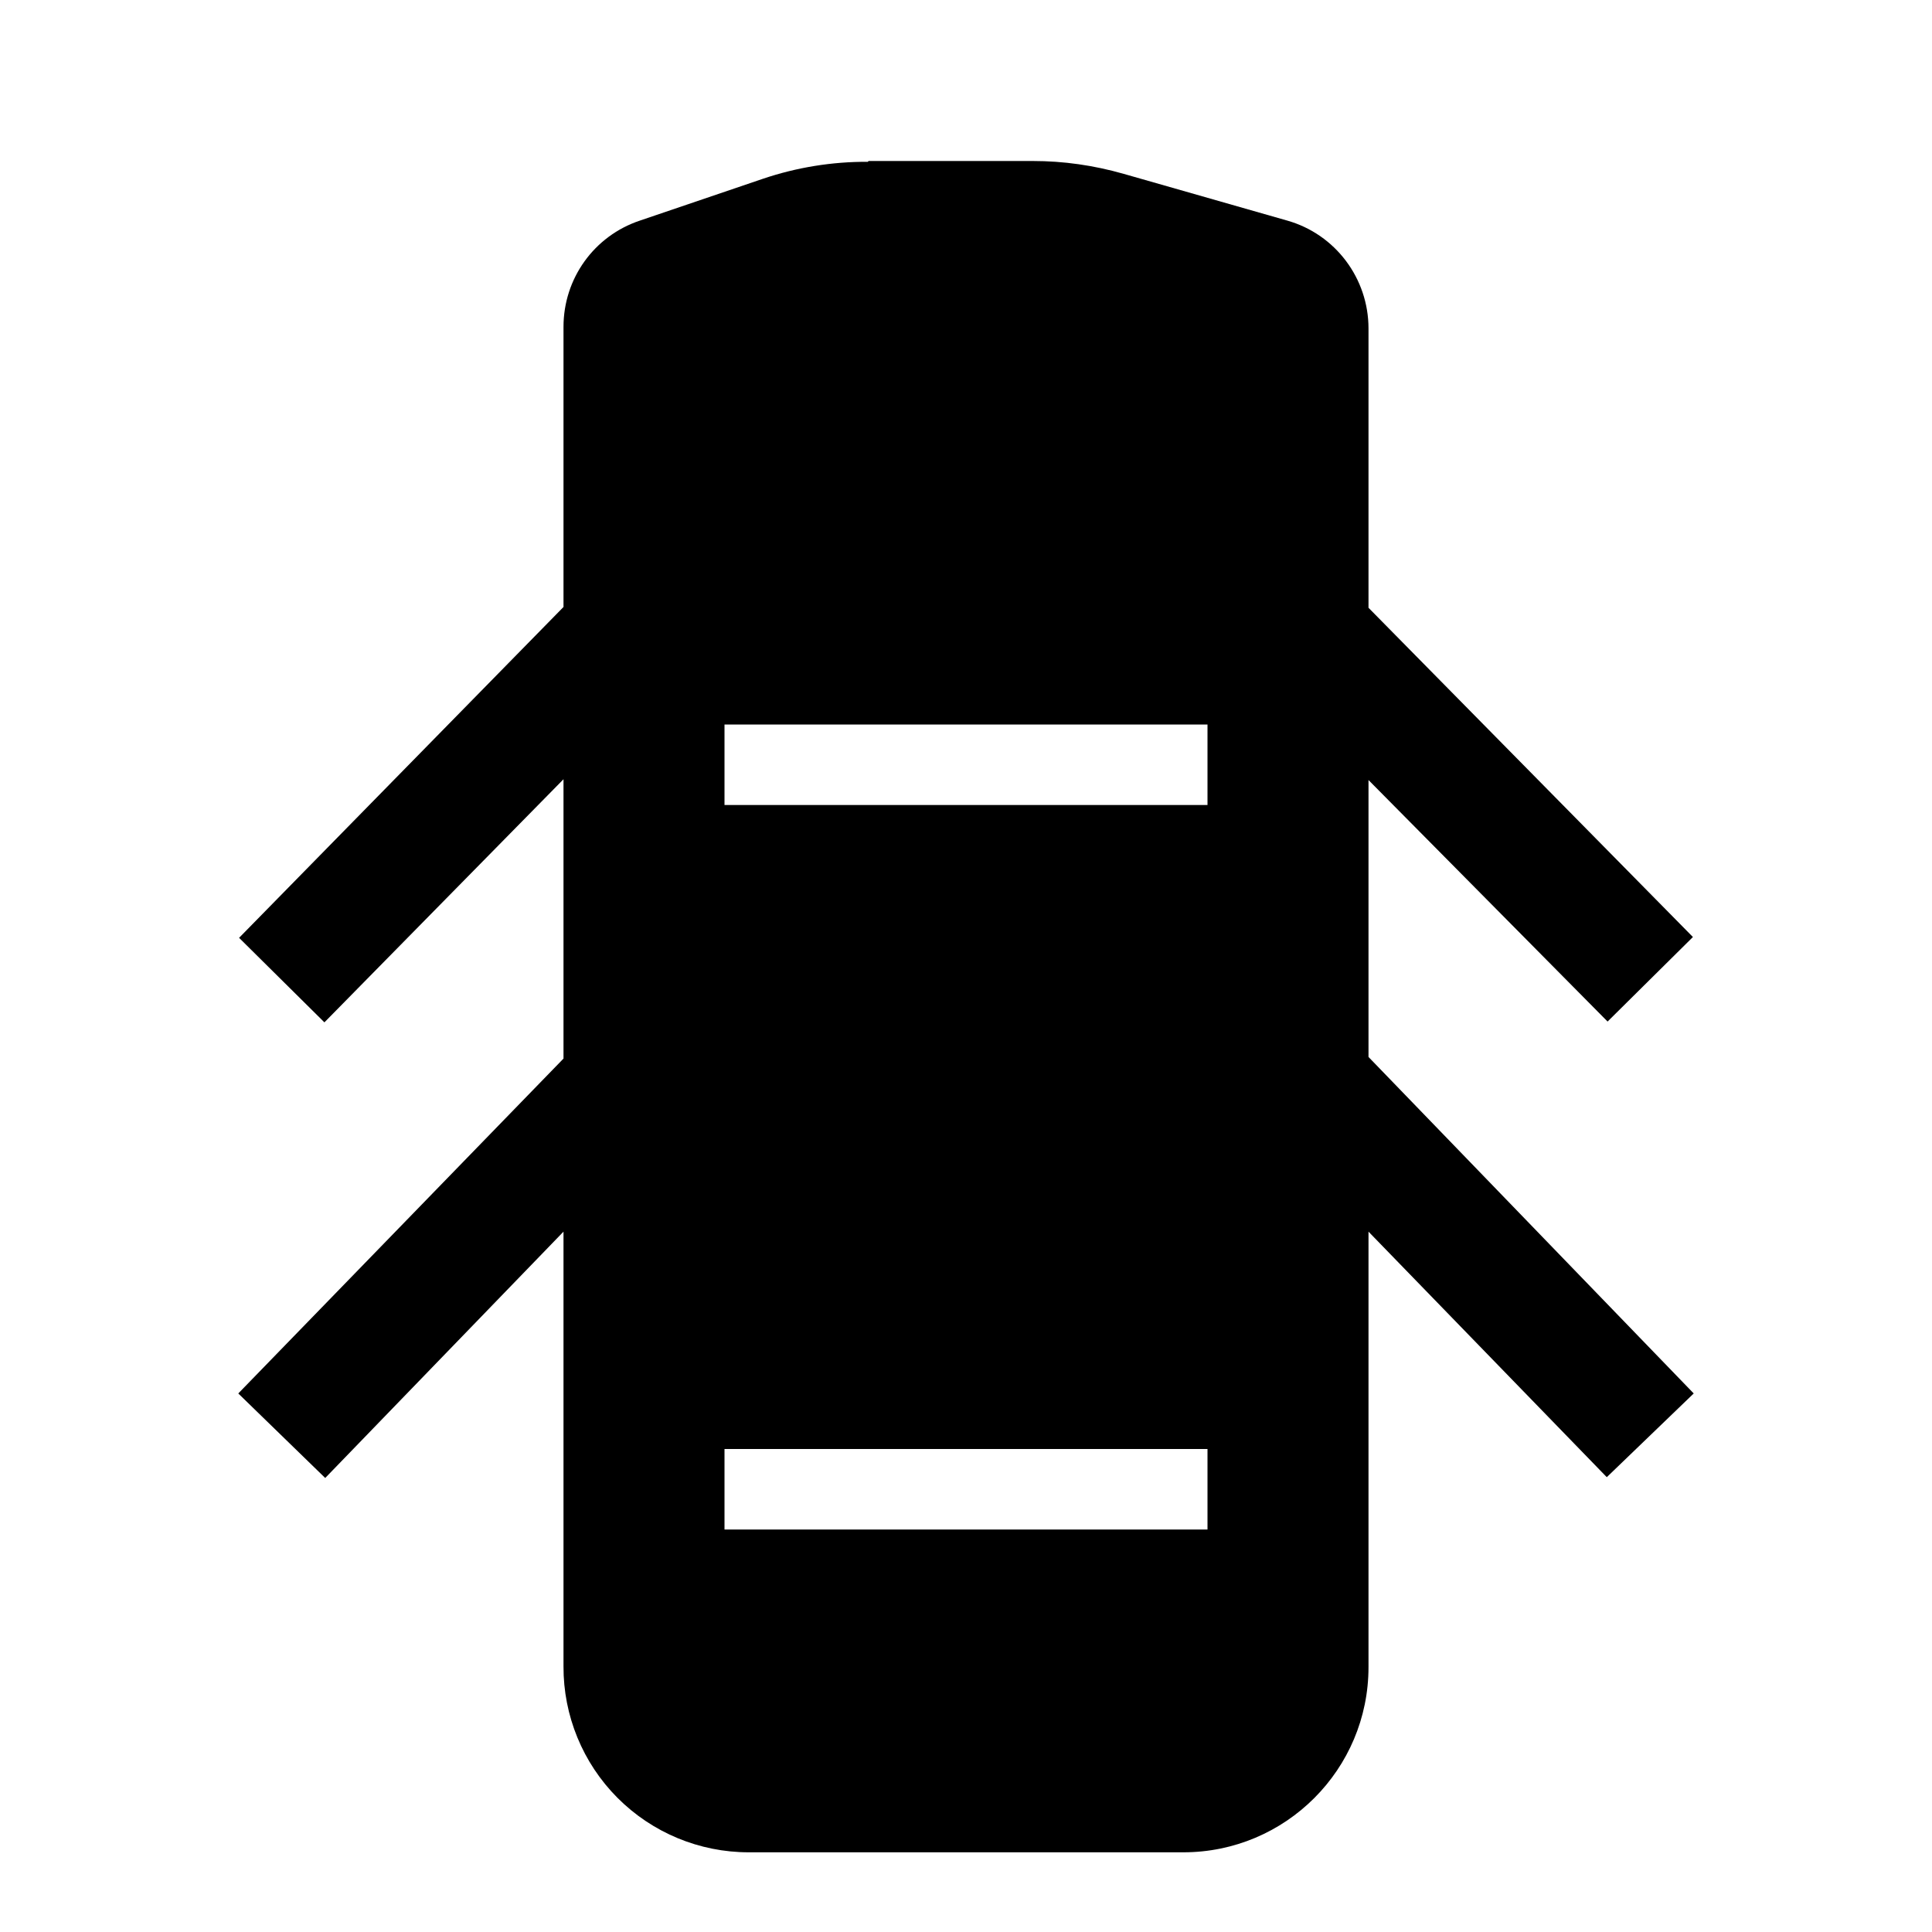
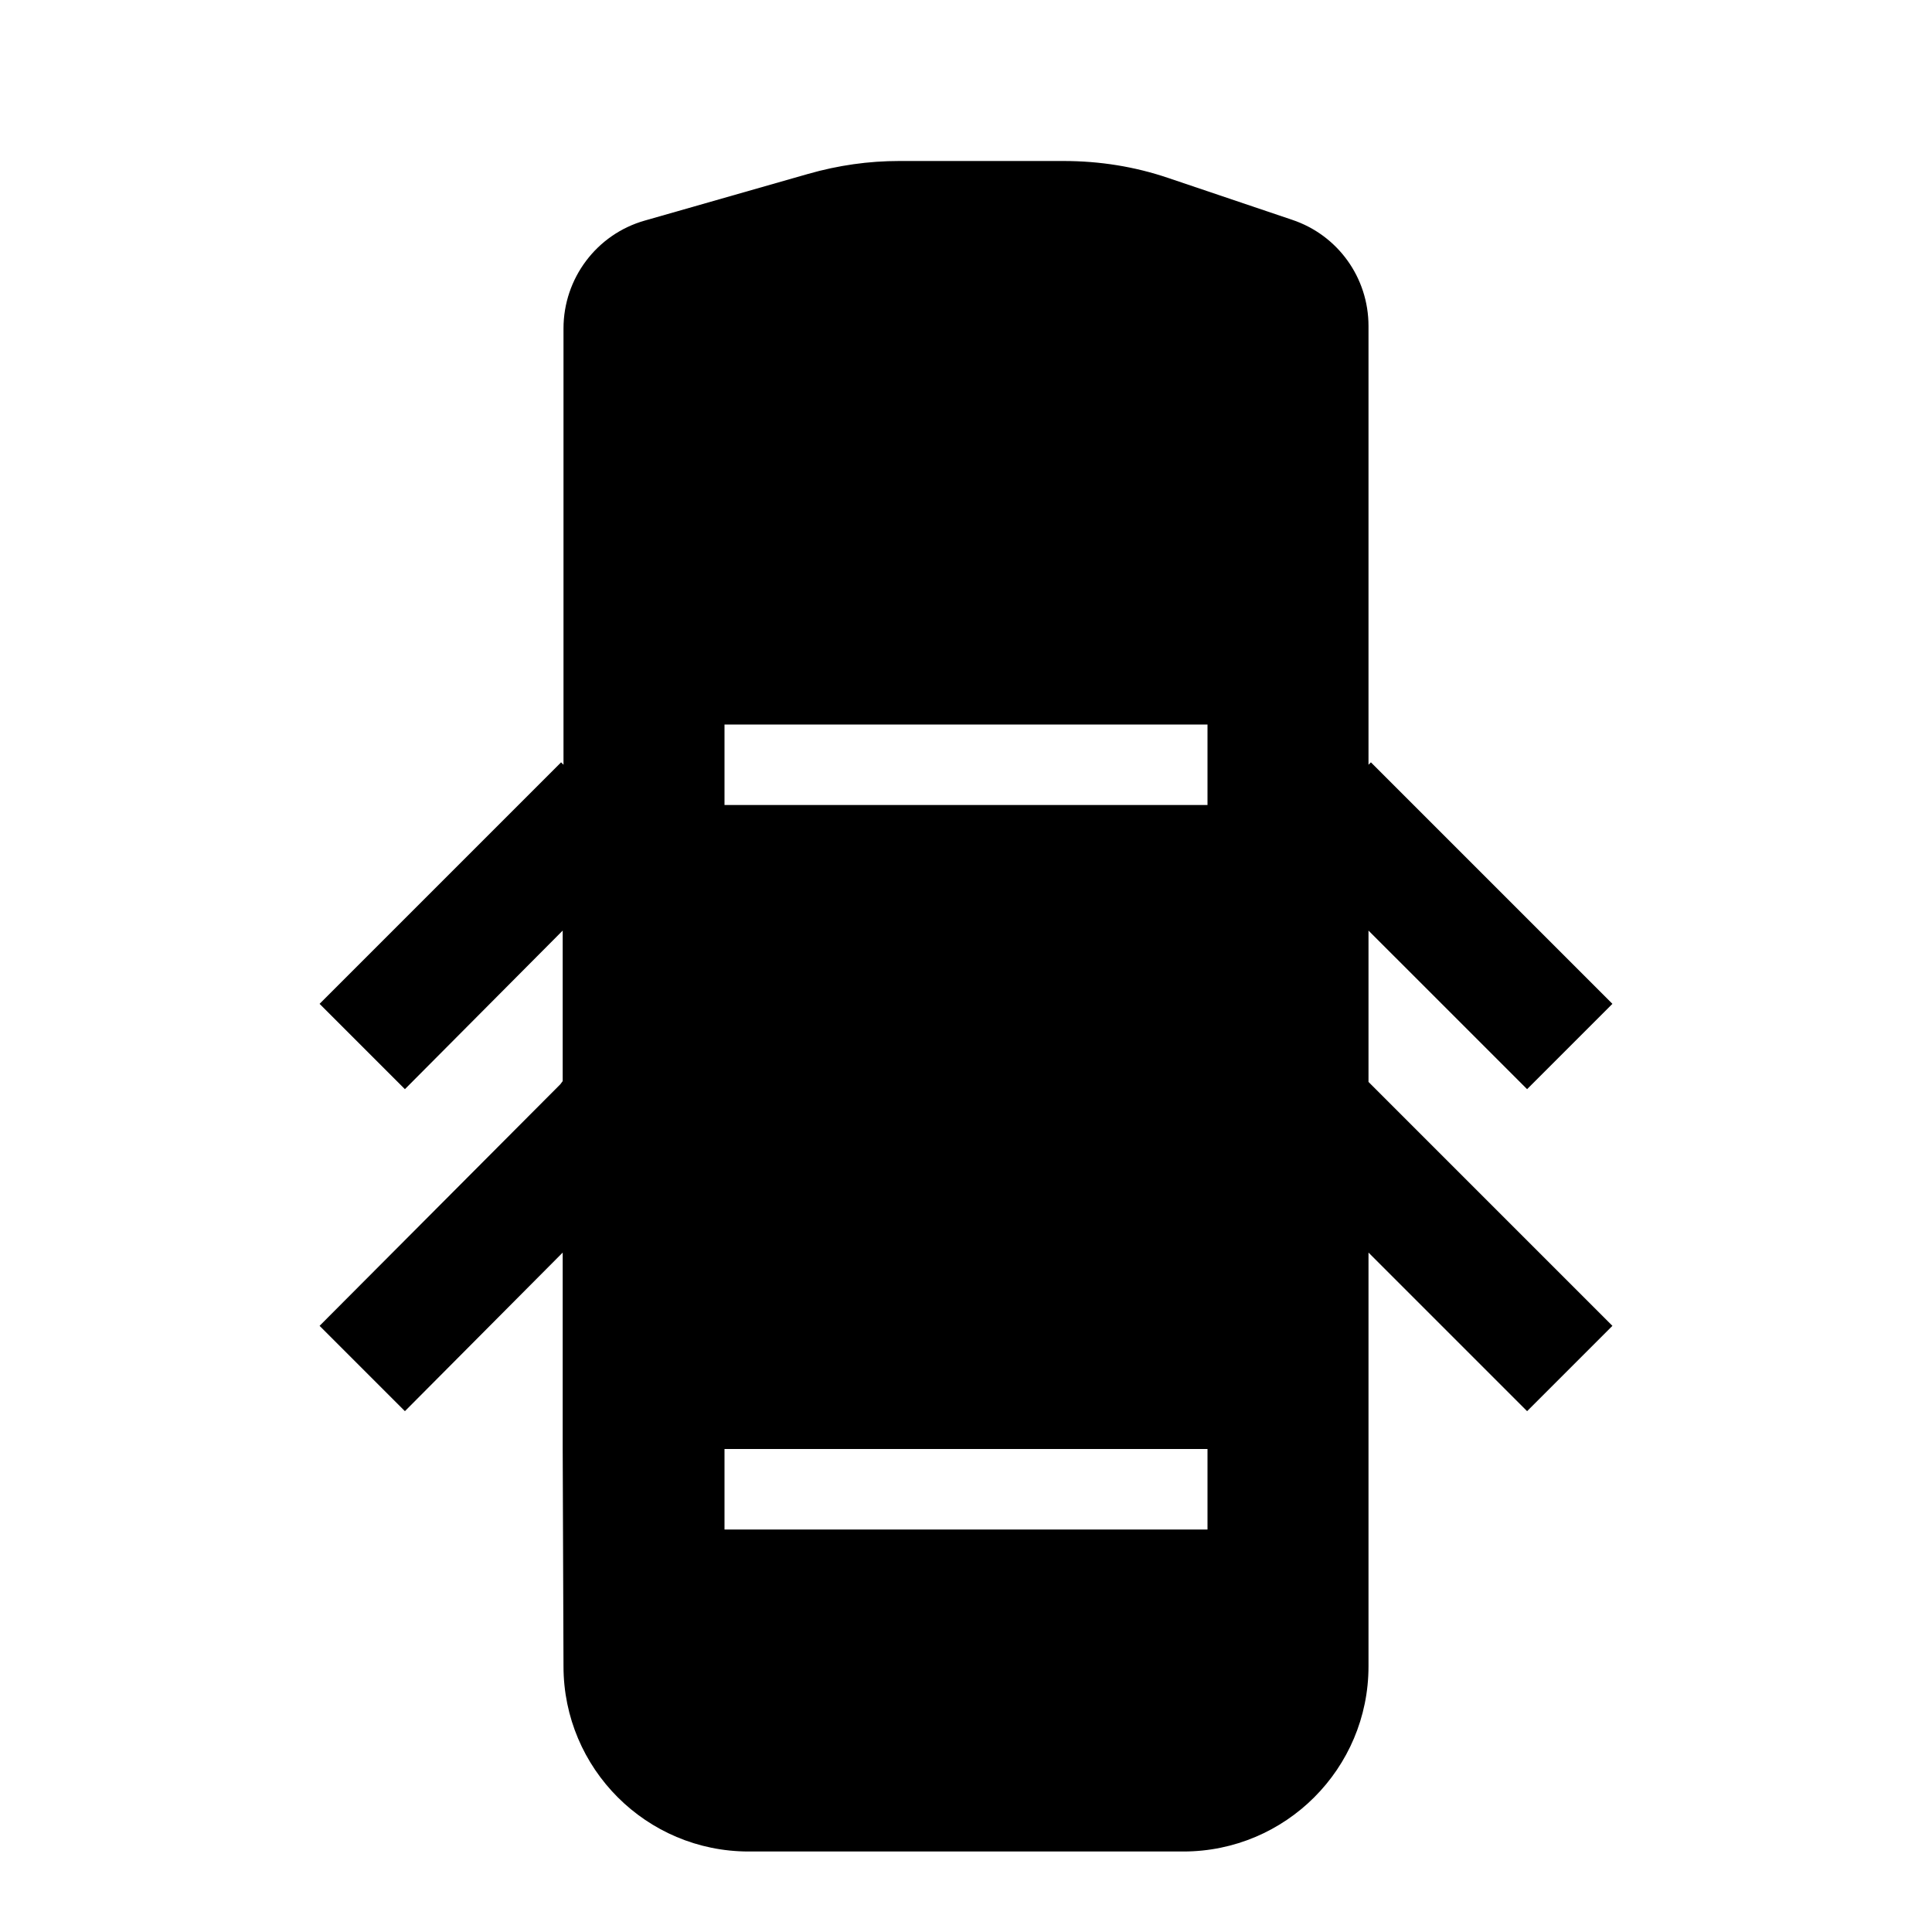
<svg xmlns="http://www.w3.org/2000/svg" width="24" height="24" fill="none">
-   <path fill="currentColor" d="M10.79 2h2.04q.57 0 1.13.16l2.03.58c.6.17 1.01.72 1.01 1.34v3.47l4.03 4.09-1.06 1.05-2.97-3v3.44l4.04 4.18-1.08 1.04L17 15.3v5.41a2.3 2.3 0 0 1-2.3 2.3H9.3A2.3 2.3 0 0 1 7 20.7v-5.4l-2.96 3.06-1.08-1.05L7 13.15V9.68L4.03 12.7l-1.06-1.05L7 7.54V4.06c0-.6.38-1.13.95-1.32l1.53-.52a4 4 0 0 1 1.3-.21M15 10V9H9v1zm0 9v-1H9v1z" />
+   <path fill="currentColor" d="M13.21 2q.68 0 1.3.21l1.54.52c.57.19.95.72.95 1.32V9.5l.03-.03 3 3-1.06 1.06L17 11.56v1.88l3.03 3.03-1.06 1.06L17 15.56v5.14a2.3 2.3 0 0 1-2.3 2.3H9.3A2.3 2.3 0 0 1 7 20.7L6.99 18v-2.44l-1.96 1.97-1.06-1.06 2.99-3 .03-.04v-1.87l-1.96 1.97-1.06-1.06 3-3L7 9.5V4.08c0-.62.41-1.17 1.01-1.34l2.03-.58Q10.6 2 11.17 2zM9 19h6v-1H9zm0-9h6V9H9z" />
</svg>
